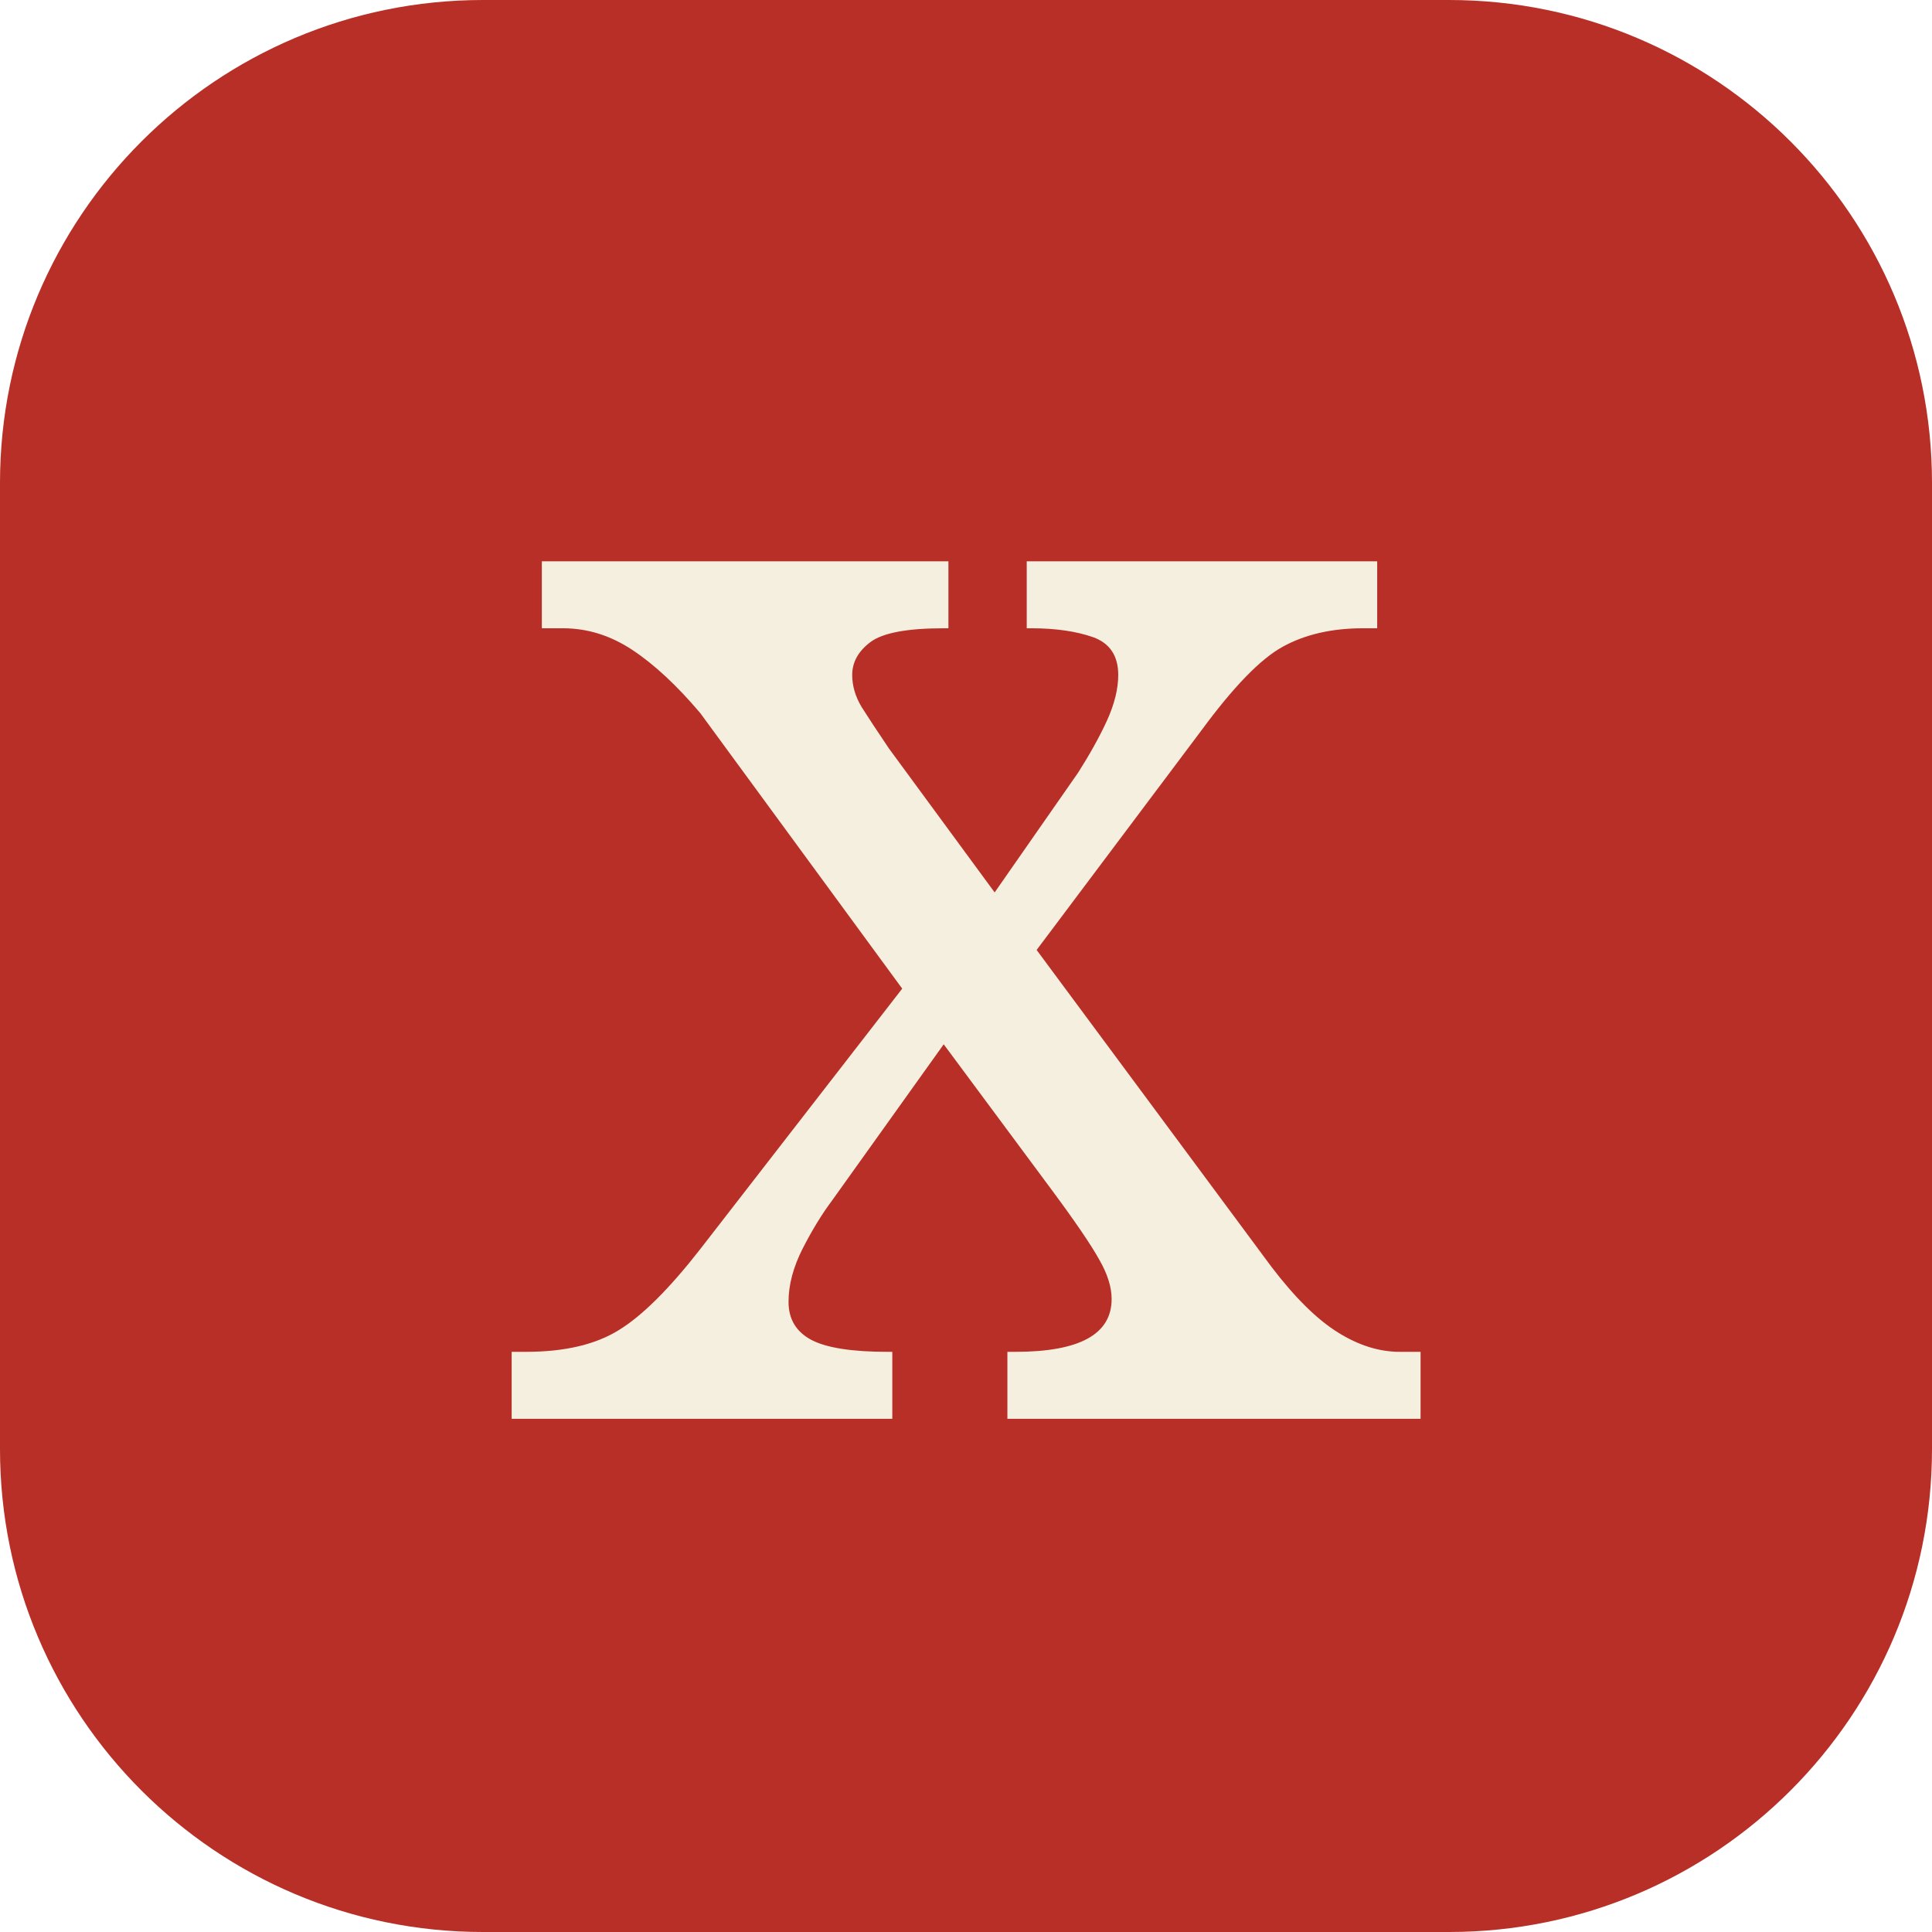
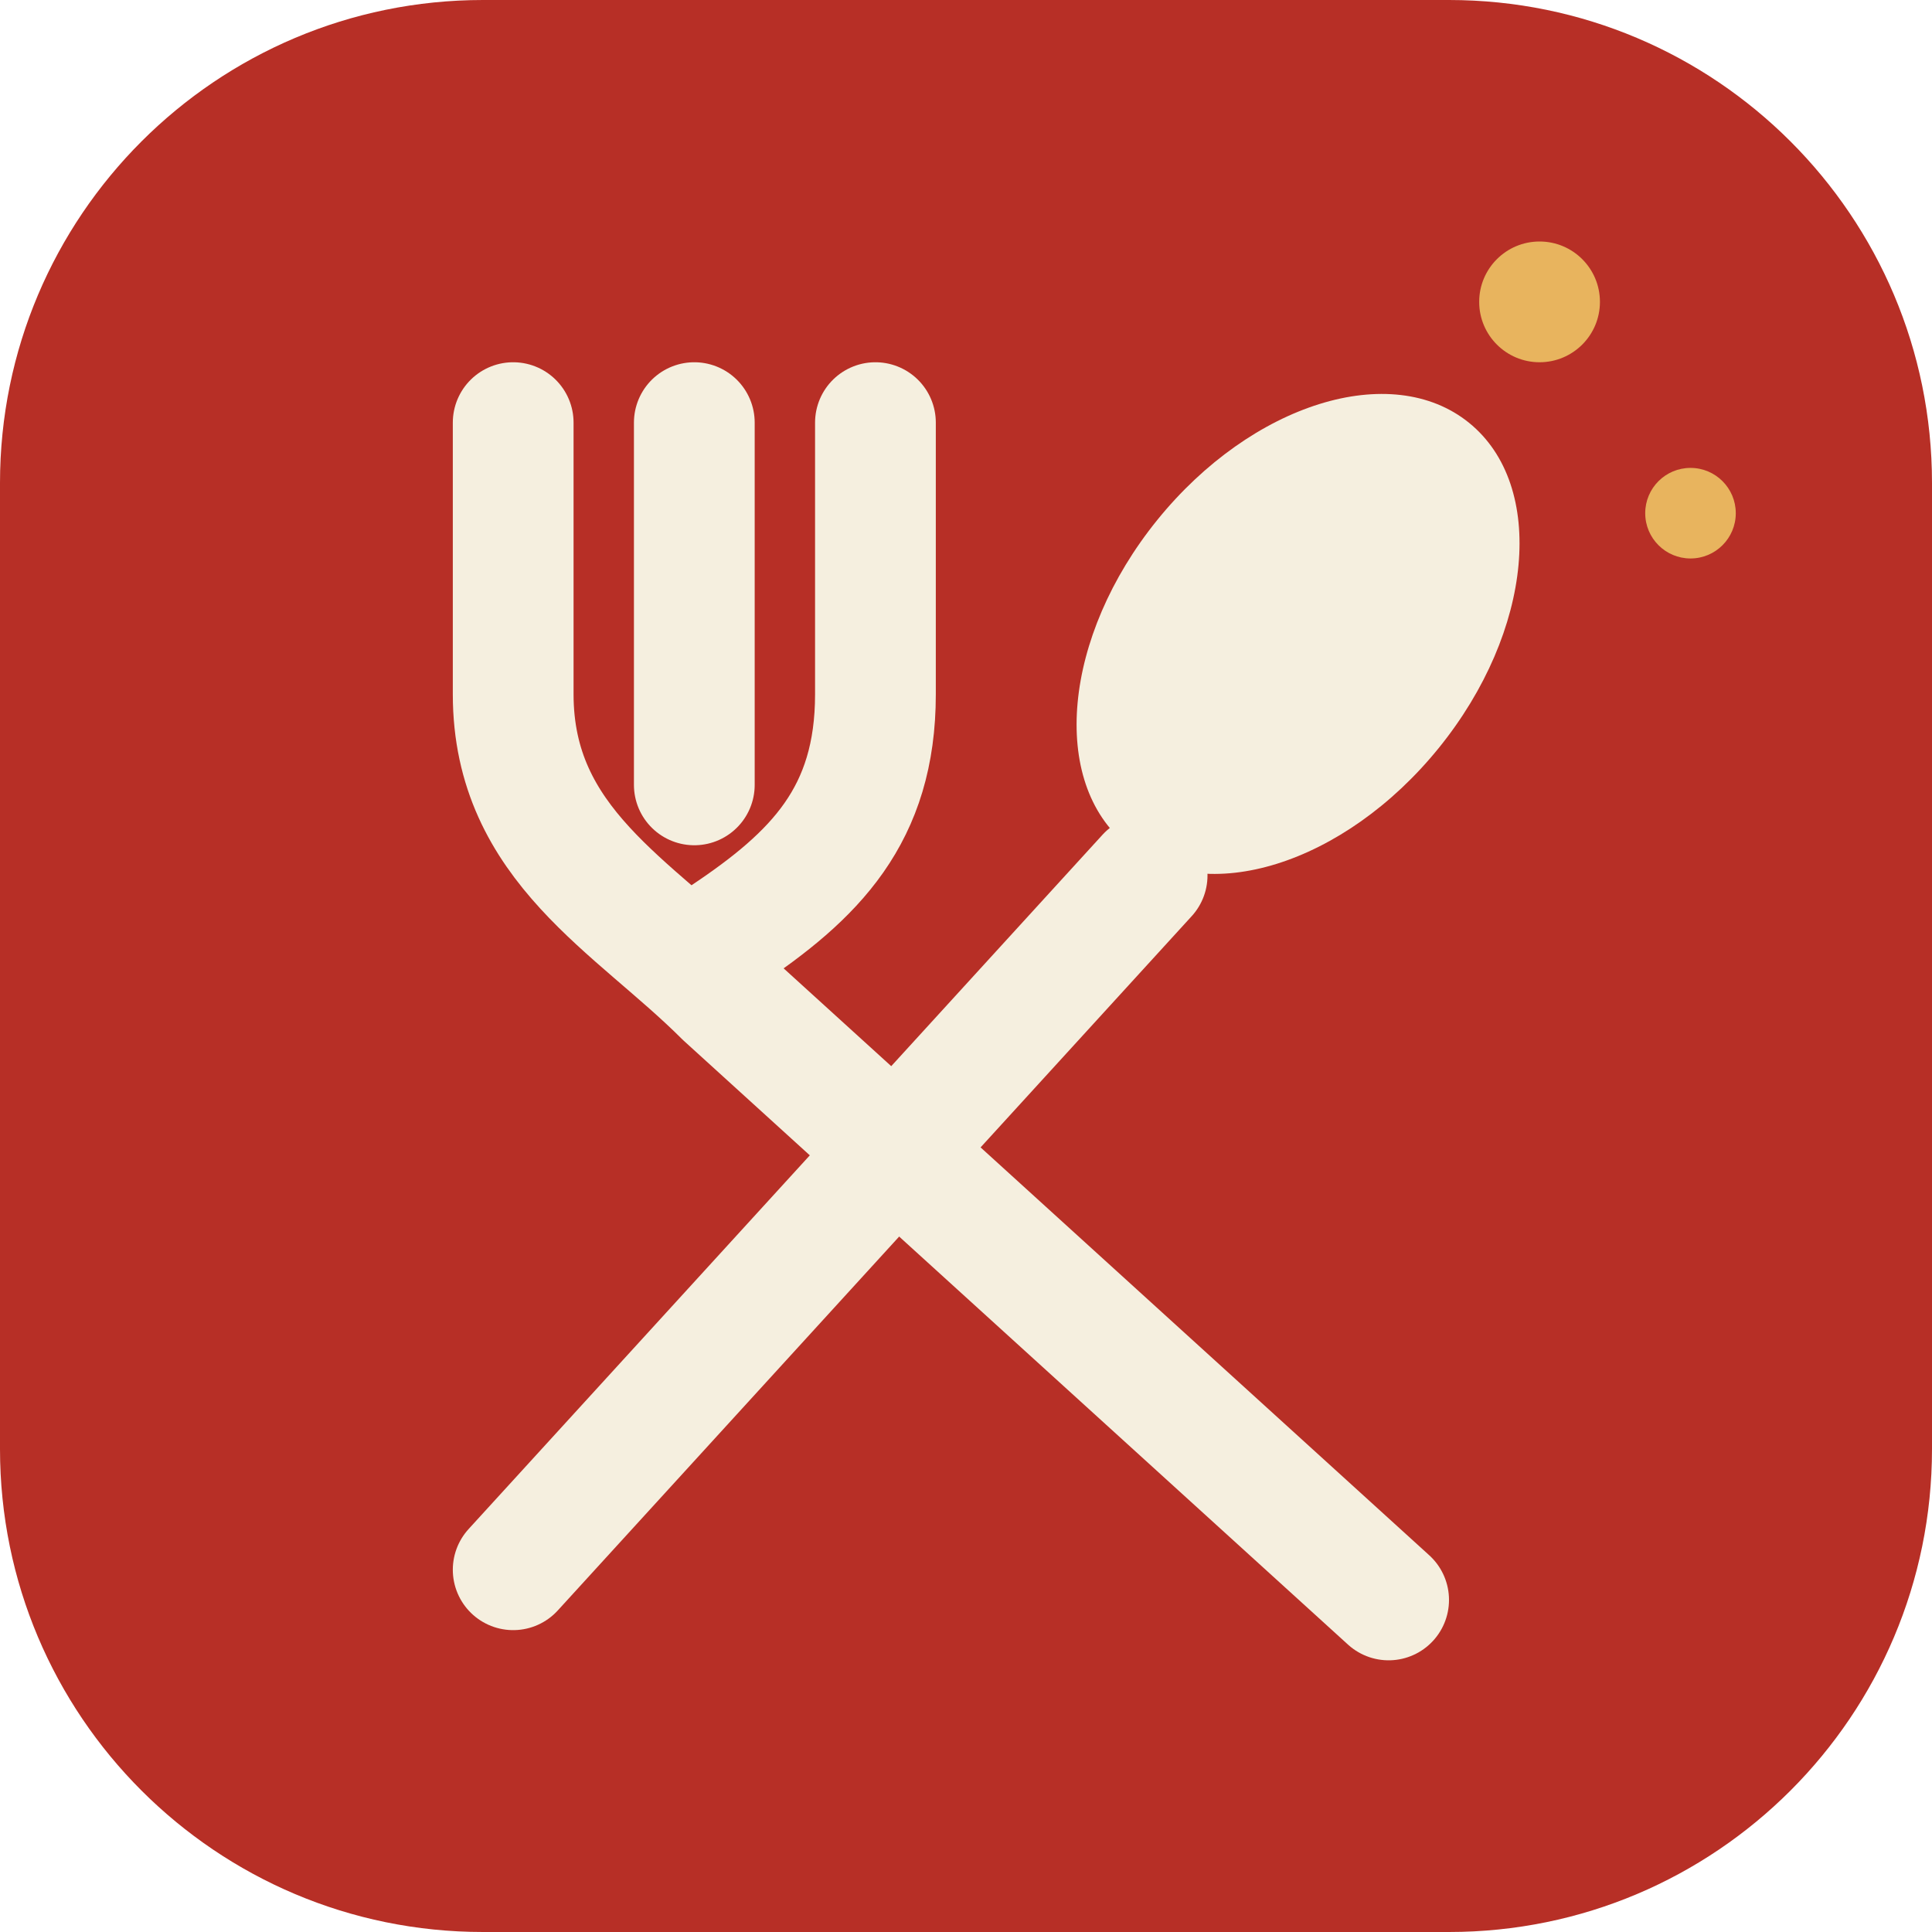
<svg xmlns="http://www.w3.org/2000/svg" viewBox="0 0 64 64">
  <rect width="64" height="64" rx="16" fill="#b72f26" />
-   <text x="32" y="47" font-family="Georgia,serif" font-size="53" text-anchor="middle" fill="#f5efdf">x</text>
+   <g fill="none" stroke="#f5efdf" stroke-width="4" stroke-linecap="round" stroke-linejoin="round">
+     <path d="M17 14v9c0 5 4 7 7 10l22 20M23 14v12M29 14v9c0 4-2 6-5 8" />
+     <path d="M17 52l21-23" />
+   </g>
+   <ellipse cx="43" cy="21" rx="6" ry="9" transform="rotate(39 43 21)" fill="#f5efdf" />
+   <circle cx="51" cy="10" r="2" fill="#e8b45e" />
+   <circle cx="56" cy="17" r="1.5" fill="#e8b45e" />
</svg>
